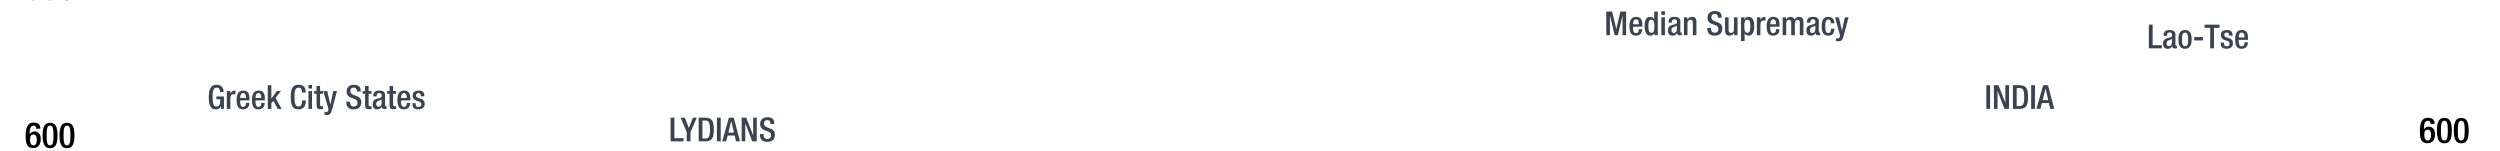
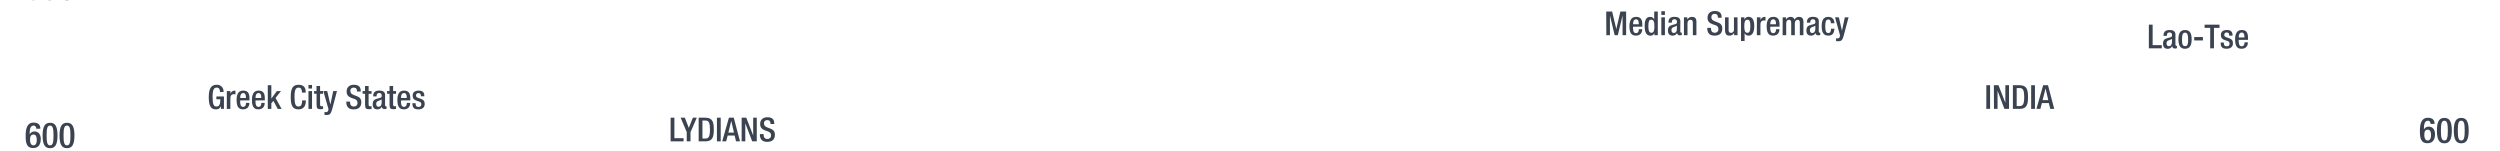
<svg xmlns="http://www.w3.org/2000/svg" viewBox="0 0 1847.91 111">
  <g id="YEARS">
    <g id="Right">
-       <path d="M1796.6,91.63c0-1.07-.52-2.4-2-2.4-2.78,0-2.93,3.64-2.93,6.35l.07,0a3.77,3.77,0,0,1,3.59-1.95c2.52,0,4.55,1.82,4.55,5.49,0,4.23-1.77,6.76-5.64,6.76-4.65,0-5.54-3.54-5.54-8.82,0-5.51,1-10,5.88-10,3.25,0,5,1.43,5,4.48Zm-2.11,12.22c1.8,0,2.45-1.8,2.45-4,0-2.57-.76-4-2.45-4-2.18,0-2.54,1.89-2.54,4.1S1792.75,103.85,1794.49,103.85Z" />
-       <path d="M1806.79,87.15c3.54,0,5.51,2.21,5.51,9.39s-2,9.39-5.51,9.39-5.51-2.21-5.51-9.39S1803.26,87.15,1806.79,87.15Zm0,16.7c2,0,2.55-2,2.55-7.31s-.55-7.31-2.55-7.31-2.55,2-2.55,7.31S1804.79,103.85,1806.79,103.85Z" />
-       <path d="M1819.27,87.15c3.54,0,5.51,2.21,5.51,9.39s-2,9.39-5.51,9.39-5.51-2.21-5.51-9.39S1815.73,87.15,1819.27,87.15Zm0,16.7c2,0,2.55-2,2.55-7.31s-.55-7.31-2.55-7.31-2.55,2-2.55,7.31S1817.27,103.85,1819.27,103.85Z" />
+       <path d="M1796.6,91.63c0-1.07-.52-2.4-2-2.4-2.78,0-2.93,3.64-2.93,6.35l.07,0a3.77,3.77,0,0,1,3.59-1.95c2.52,0,4.55,1.82,4.55,5.49,0,4.23-1.77,6.76-5.64,6.76-4.65,0-5.54-3.54-5.54-8.82,0-5.51,1-10,5.88-10,3.25,0,5,1.43,5,4.48Zm-2.11,12.22c1.8,0,2.45-1.8,2.45-4,0-2.57-.76-4-2.45-4-2.18,0-2.54,1.89-2.54,4.1S1792.75,103.85,1794.49,103.85Z" fill="#3b4351" />
+       <path d="M1806.79,87.15c3.54,0,5.51,2.21,5.51,9.39s-2,9.39-5.51,9.39-5.51-2.21-5.51-9.39S1803.26,87.15,1806.79,87.15Zm0,16.7c2,0,2.55-2,2.55-7.31s-.55-7.31-2.55-7.31-2.55,2-2.55,7.31S1804.79,103.85,1806.79,103.85Z" fill="#3b4351" />
+       <path d="M1819.27,87.15c3.54,0,5.51,2.21,5.51,9.39s-2,9.39-5.51,9.39-5.51-2.21-5.51-9.39S1815.73,87.15,1819.27,87.15Zm0,16.7c2,0,2.55-2,2.55-7.31s-.55-7.31-2.55-7.31-2.55,2-2.55,7.31S1817.27,103.85,1819.27,103.85Z" fill="#3b4351" />
    </g>
    <g id="left">
-       <path d="M26.85,95.23c0-1.07-.52-2.4-2-2.4-2.78,0-2.93,3.64-2.93,6.35l.07,0a3.77,3.77,0,0,1,3.59-2c2.52,0,4.55,1.82,4.55,5.49,0,4.23-1.77,6.76-5.64,6.76-4.65,0-5.54-3.54-5.54-8.82,0-5.51,1-10,5.88-10,3.25,0,5,1.43,5,4.48Zm-2.11,12.22c1.8,0,2.45-1.8,2.45-4,0-2.57-.76-4-2.45-4-2.18,0-2.54,1.89-2.54,4.1S23,107.45,24.74,107.45Z" />
-       <path d="M37,90.75c3.54,0,5.51,2.21,5.51,9.39s-2,9.39-5.51,9.39-5.51-2.21-5.51-9.39S33.51,90.75,37,90.75Zm0,16.7c2,0,2.55-2,2.55-7.31S39,92.83,37,92.83s-2.55,2-2.55,7.31S35,107.45,37,107.45Z" />
-       <path d="M49.52,90.75c3.54,0,5.51,2.21,5.51,9.39s-2,9.39-5.51,9.39S44,107.32,44,100.14,46,90.75,49.52,90.75Zm0,16.7c2,0,2.55-2,2.55-7.31s-.55-7.31-2.55-7.31-2.55,2-2.55,7.31S47.52,107.45,49.52,107.45Z" />
-       <path d="M26.85-14.11c0-1.06-.52-2.39-2-2.39-2.78,0-2.93,3.64-2.93,6.34l.07.06a3.77,3.77,0,0,1,3.59-2c2.52,0,4.55,1.82,4.55,5.48,0,4.24-1.77,6.76-5.64,6.76C19.86.19,19-3.34,19-8.62c0-5.51,1-10,5.88-10,3.25,0,5,1.43,5,4.47ZM24.74-1.89c1.8,0,2.45-1.79,2.45-3.95,0-2.57-.76-4-2.45-4-2.18,0-2.54,1.9-2.54,4.11S23-1.89,24.74-1.89Z" />
-       <path d="M31.63-5.14h2.81v.5A2.36,2.36,0,0,0,36.86-2c2.08,0,2.63-2,2.63-4.19s-.58-3.93-2.47-3.93A2.35,2.35,0,0,0,34.6-8.47L32-8.57l.91-9.65h8.87v2.37H35.09L34.49-11l.06,0a4,4,0,0,1,3.09-1.43c3.85,0,4.81,3.25,4.81,6.08,0,3.69-1.69,6.5-5.67,6.5-3.3,0-5.15-1.69-5.15-4.94Z" />
-       <path d="M49.52-18.58c3.54,0,5.51,2.21,5.51,9.39S53.06.19,49.52.19,44-2,44-9.19,46-18.58,49.52-18.58Zm0,16.69c2,0,2.55-2,2.55-7.3s-.55-7.31-2.55-7.31S47-14.52,47-9.19,47.52-1.89,49.52-1.89Z" />
+       <path d="M26.85,95.23c0-1.07-.52-2.4-2-2.4-2.78,0-2.93,3.64-2.93,6.35l.07,0a3.77,3.77,0,0,1,3.59-2c2.52,0,4.55,1.82,4.55,5.49,0,4.23-1.77,6.76-5.64,6.76-4.65,0-5.54-3.54-5.54-8.82,0-5.51,1-10,5.88-10,3.25,0,5,1.43,5,4.48Zm-2.11,12.22c1.8,0,2.45-1.8,2.45-4,0-2.57-.76-4-2.45-4-2.18,0-2.54,1.89-2.54,4.1S23,107.45,24.74,107.45Z" fill="#3b4351" />
+       <path d="M37,90.75c3.54,0,5.51,2.21,5.51,9.39s-2,9.39-5.51,9.39-5.51-2.21-5.51-9.39S33.51,90.75,37,90.75Zm0,16.7c2,0,2.55-2,2.55-7.31S39,92.83,37,92.83s-2.55,2-2.55,7.31S35,107.45,37,107.45Z" fill="#3b4351" />
+       <path d="M49.52,90.75c3.54,0,5.51,2.21,5.51,9.39s-2,9.39-5.51,9.39S44,107.32,44,100.14,46,90.75,49.52,90.75Zm0,16.7c2,0,2.55-2,2.55-7.31s-.55-7.31-2.55-7.31-2.55,2-2.55,7.31S47.52,107.45,49.52,107.45Z" fill="#3b4351" />
+       <path d="M26.85-14.11c0-1.06-.52-2.39-2-2.39-2.78,0-2.93,3.64-2.93,6.34l.07.06a3.77,3.77,0,0,1,3.59-2c2.52,0,4.55,1.82,4.55,5.48,0,4.24-1.77,6.76-5.64,6.76C19.86.19,19-3.34,19-8.62c0-5.51,1-10,5.88-10,3.25,0,5,1.43,5,4.47ZM24.74-1.89c1.8,0,2.45-1.79,2.45-3.95,0-2.57-.76-4-2.45-4-2.18,0-2.54,1.9-2.54,4.11S23-1.89,24.74-1.89Z" fill="#3b4351" />
+       <path d="M31.63-5.14h2.81v.5A2.36,2.36,0,0,0,36.86-2c2.08,0,2.63-2,2.63-4.19s-.58-3.93-2.47-3.93A2.35,2.35,0,0,0,34.6-8.47L32-8.57l.91-9.65h8.87v2.37H35.09L34.49-11l.06,0a4,4,0,0,1,3.09-1.43c3.85,0,4.81,3.25,4.81,6.08,0,3.69-1.69,6.5-5.67,6.5-3.3,0-5.15-1.69-5.15-4.94Z" fill="#3b4351" />
+       <path d="M49.52-18.58c3.54,0,5.51,2.21,5.51,9.39S53.06.19,49.52.19,44-2,44-9.19,46-18.58,49.52-18.58Zm0,16.69c2,0,2.55-2,2.55-7.3s-.55-7.31-2.55-7.31S47-14.52,47-9.19,47.52-1.89,49.52-1.89Z" fill="#3b4351" />
    </g>
  </g>
  <g id="Text">
    <g id="Iranians">
      <path d="M1187.27,8.5h4.36l3.09,13h0l3-13h4.26V26h-2.64V11.44h0L1195.85,26h-2.36L1190,11.44h0V26h-2.65Z" fill="#3b4351" />
      <path d="M1207.07,19.74v.76c0,1.77.22,4,2.2,4s2.11-2.13,2.11-2.94h2.5c0,3-1.77,4.76-4.63,4.76-2.16,0-4.83-.64-4.83-6.74,0-3.46.76-7.13,4.88-7.13,3.67,0,4.65,2.23,4.65,5.88v1.39Zm4.24-1.81v-.71c0-1.67-.54-2.94-2-2.94-1.66,0-2.2,1.67-2.2,3.38v.27Z" fill="#3b4351" />
      <path d="M1222.87,24.37h0a2.82,2.82,0,0,1-2.89,2c-3.06,0-4.31-2.6-4.31-7.11,0-5.86,2.05-6.76,4.06-6.76a3,3,0,0,1,3,1.88h0V8.5h2.65V26h-2.5Zm-2.4-9.8c-1.5,0-2.06,1.23-2.06,4.78,0,3,.37,4.88,2.23,4.88s2.23-1.84,2.23-4.68C1222.87,16.39,1222.53,14.57,1220.47,14.57Z" fill="#3b4351" />
      <path d="M1228,8.3h2.64V11H1228Zm0,4.51h2.64V26H1228Z" fill="#3b4351" />
      <path d="M1242,23.25c0,.49.3.93.69.93a1.18,1.18,0,0,0,.44-.07v1.71a2.83,2.83,0,0,1-1.3.32c-1.17,0-2.15-.47-2.23-1.74h0a3.4,3.4,0,0,1-3.28,1.94c-2.13,0-3.43-1.16-3.43-3.7,0-2.95,1.3-3.56,3.06-4.15l2.06-.56c1-.27,1.54-.54,1.54-1.69s-.41-2-1.81-2c-1.76,0-2,1.25-2,2.52h-2.5c0-2.82,1.15-4.33,4.63-4.33,2.33,0,4.19.9,4.19,3.23ZM1239.5,19a20,20,0,0,1-2.94,1.23,2.17,2.17,0,0,0-1.08,2.13c0,1.1.54,2,1.65,2,1.59,0,2.37-1.17,2.37-3.13Z" fill="#3b4351" />
      <path d="M1244.7,12.81h2.5v1.54h.07a3.78,3.78,0,0,1,3.38-1.88c2,0,3.28.9,3.28,3.57V26h-2.64V17c0-1.76-.47-2.38-1.84-2.38-1.08,0-2.11.81-2.11,2.58V26h-2.64Z" fill="#3b4351" />
      <path d="M1264.69,20.58V21c0,2.13,1,3.21,2.87,3.21a2.51,2.51,0,0,0,2.64-2.55c0-1.84-.93-2.65-2.5-3.11l-1.91-.66c-2.55-1-3.65-2.31-3.65-4.81,0-3.18,2.18-4.95,5.44-4.95,4.48,0,5,2.8,5,4.61v.39h-2.79v-.37c0-1.59-.69-2.52-2.45-2.52a2.24,2.24,0,0,0-2.36,2.52c0,1.5.76,2.26,2.63,3l1.88.69c2.48.88,3.56,2.2,3.56,4.63,0,3.72-2.26,5.27-5.79,5.27-4.33,0-5.32-2.9-5.32-5.35v-.41Z" fill="#3b4351" />
      <path d="M1281.81,24.45h-.07a3.79,3.79,0,0,1-3.38,1.89c-2,0-3.28-.91-3.28-4.32V12.81h2.64v9.46c0,1.47.64,2,1.79,2a2.06,2.06,0,0,0,2.16-2.21V12.81h2.64V26h-2.5Z" fill="#3b4351" />
      <path d="M1292.55,26.34a3,3,0,0,1-3-1.89h0v5.86h-2.65V12.81h2.5v1.62h.05a3.1,3.1,0,0,1,3-2c3,0,4.24,2.57,4.24,7.1C1296.61,25.11,1294.38,26.34,1292.55,26.34Zm-1-11.77c-1.81,0-2.23,1.84-2.23,4.68,0,3.16.39,5,2.25,5,1.5,0,2.21-1.13,2.21-4.78C1293.82,16.46,1293.45,14.57,1291.59,14.57Z" fill="#3b4351" />
      <path d="M1298.64,12.81h2.65v2.06h0a3.26,3.26,0,0,1,3.06-2.4,1.61,1.61,0,0,1,.64.09v2.7a3.84,3.84,0,0,0-1.1-.15c-1.2,0-2.65.54-2.65,3V26h-2.65Z" fill="#3b4351" />
      <path d="M1308.49,19.74v.76c0,1.77.22,4,2.21,4s2.11-2.13,2.11-2.94h2.5c0,3-1.77,4.76-4.64,4.76-2.15,0-4.82-.64-4.82-6.74,0-3.46.76-7.13,4.87-7.13,3.68,0,4.66,2.23,4.66,5.88v1.39Zm4.24-1.81v-.71c0-1.67-.54-2.94-2-2.94-1.67,0-2.21,1.67-2.21,3.38v.27Z" fill="#3b4351" />
      <path d="M1317.68,12.81h2.5v1.54h.07a3.69,3.69,0,0,1,3.16-1.88,2.86,2.86,0,0,1,3.07,2,3.6,3.6,0,0,1,3.33-2c1.86,0,3.21.95,3.21,3.5V26h-2.65V17c0-1.74-.51-2.38-1.59-2.38s-2.11.84-2.11,2.58V26H1324V17c0-1.74-.52-2.38-1.62-2.38s-2.08.86-2.08,2.58V26h-2.65Z" fill="#3b4351" />
      <path d="M1344.34,23.25c0,.49.29.93.68.93a1.24,1.24,0,0,0,.45-.07v1.71a2.86,2.86,0,0,1-1.3.32c-1.18,0-2.16-.47-2.23-1.74h0a3.41,3.41,0,0,1-3.29,1.94c-2.13,0-3.43-1.16-3.43-3.7,0-2.95,1.3-3.56,3.07-4.15l2.06-.56c1-.27,1.54-.54,1.54-1.69s-.42-2-1.81-2c-1.77,0-2,1.25-2,2.52h-2.5c0-2.82,1.15-4.33,4.63-4.33,2.33,0,4.19.9,4.19,3.23Zm-2.5-4.22a20.5,20.5,0,0,1-2.94,1.23,2.17,2.17,0,0,0-1.08,2.13c0,1.1.54,2,1.64,2,1.6,0,2.38-1.17,2.38-3.13Z" fill="#3b4351" />
      <path d="M1355.93,21.19c-.2,3.16-1.23,5.15-4.51,5.15-3.83,0-4.9-2.82-4.9-6.94s1.07-6.93,4.9-6.93,4.53,3.11,4.53,4.72h-2.64c0-1.22-.32-2.84-1.89-2.76-1.89,0-2.26,2.05-2.26,5s.37,5,2.26,5c1.47,0,2-1.2,2-3.18Z" fill="#3b4351" />
      <path d="M1359.23,12.81l2.28,9.9h0l2.11-9.9h2.77l-3.63,13.67c-1,3.6-1.86,4.1-4.61,4a4.73,4.73,0,0,1-1-.1V28.3a3.54,3.54,0,0,0,.86.09c.9,0,1.49-.17,1.79-1l.34-1.07-3.75-13.48Z" fill="#3b4351" />
    </g>
    <g id="Indians">
      <path d="M1468.24,63H1471V80.49h-2.79Z" fill="#3b4351" />
      <path d="M1473.8,63h3.41l5.07,13h0V63H1485V80.49h-3.41l-5.07-13.38h0V80.49h-2.65Z" fill="#3b4351" />
      <path d="M1487.86,63h5c5.49,0,6.17,3.57,6.17,8.74s-.68,8.75-6.17,8.75h-5Zm2.8,15.38h2.3c2.3,0,3.26-1.51,3.26-6.64,0-4.92-.83-6.64-3.26-6.64h-2.3Z" fill="#3b4351" />
      <path d="M1501.36,63h2.8V80.49h-2.8Z" fill="#3b4351" />
      <path d="M1510.23,63h3.58l4.61,17.49h-2.92l-1.08-4.29h-5.12l-1.13,4.29h-2.91ZM1514,74l-2-8.62h0L1509.81,74Z" fill="#3b4351" />
    </g>
    <g id="Greeks">
      <path d="M163.33,78.46h0a3.65,3.65,0,0,1-3.83,2.38c-3.82,0-5.19-2.85-5.19-9.1s1.76-9.09,5.81-9.09a4.77,4.77,0,0,1,5.12,5.05V68h-2.65V67.6c0-1.3-.54-2.84-2.45-2.84s-3,1.32-3,6.91.93,7.06,2.82,7.06c2.13,0,2.92-1.52,2.92-5.34h-2.94V71.28h5.58v9.21h-2.11Z" fill="#3b4351" />
      <path d="M167.67,67.31h2.65v2.06h0a3.26,3.26,0,0,1,3.07-2.4,1.61,1.61,0,0,1,.64.09v2.7a3.87,3.87,0,0,0-1.11-.15c-1.2,0-2.64.54-2.64,3v7.89h-2.65Z" fill="#3b4351" />
      <path d="M177.52,74.24V75c0,1.77.22,4,2.2,4s2.11-2.13,2.11-2.94h2.5c0,3-1.76,4.76-4.63,4.76-2.16,0-4.83-.64-4.83-6.74,0-3.46.76-7.13,4.88-7.13,3.67,0,4.65,2.23,4.65,5.88v1.39Zm4.24-1.81v-.71c0-1.67-.54-2.94-2-2.94-1.66,0-2.2,1.67-2.2,3.38v.27Z" fill="#3b4351" />
      <path d="M188.86,74.24V75c0,1.77.22,4,2.21,4s2.1-2.13,2.1-2.94h2.5c0,3-1.76,4.76-4.63,4.76-2.15,0-4.82-.64-4.82-6.74,0-3.46.76-7.13,4.87-7.13,3.68,0,4.66,2.23,4.66,5.88v1.39Zm4.24-1.81v-.71c0-1.67-.54-2.94-2-2.94-1.67,0-2.21,1.67-2.21,3.38v.27Z" fill="#3b4351" />
      <path d="M197.93,63h2.64v9.82h.05l4-5.51,3.06,0-4,5.1,4.48,8.11H205.3l-3.23-6-1.5,1.81v4.19h-2.64Z" fill="#3b4351" />
      <path d="M226.08,74.22v.37c0,3.16-1.3,6.25-5.39,6.25-4.41,0-5.79-2.85-5.79-9.1s1.38-9.09,5.81-9.09c5,0,5.27,3.65,5.27,5.49v.32h-2.79v-.29c0-1.65-.49-3.48-2.5-3.41s-3,1.27-3,6.91.9,7.06,3,7.06c2.35,0,2.6-2.57,2.6-4.22v-.29Z" fill="#3b4351" />
      <path d="M228,62.8h2.64v2.65H228Zm0,4.51h2.64V80.49H228Z" fill="#3b4351" />
      <path d="M232.13,67.31h1.81V63.56h2.65v3.75h2.15v2h-2.15v7.87c0,1,.29,1.39,1.2,1.39a4.91,4.91,0,0,0,1-.07v2a8.44,8.44,0,0,1-2.13.22c-1.76,0-2.67-.52-2.67-3.19V69.27h-1.81Z" fill="#3b4351" />
      <path d="M241.88,67.31l2.28,9.9h.05l2.1-9.9h2.77L245.46,81c-1.06,3.6-1.87,4.1-4.61,4a4.62,4.62,0,0,1-1-.1V82.8a3.51,3.51,0,0,0,.85.09c.91,0,1.5-.17,1.79-1l.35-1.08L239,67.31Z" fill="#3b4351" />
      <path d="M258.76,75.08v.44c0,2.13.95,3.21,2.87,3.21a2.51,2.51,0,0,0,2.64-2.55c0-1.84-.93-2.65-2.5-3.11l-1.91-.66c-2.55-1-3.65-2.31-3.65-4.81,0-3.18,2.18-4.95,5.44-4.95,4.49,0,5,2.8,5,4.61v.39h-2.79v-.37c0-1.59-.69-2.52-2.45-2.52A2.24,2.24,0,0,0,259,67.28c0,1.5.76,2.26,2.63,3l1.88.69c2.48.88,3.56,2.2,3.56,4.63,0,3.72-2.26,5.27-5.79,5.27-4.33,0-5.31-2.9-5.31-5.35v-.41Z" fill="#3b4351" />
      <path d="M268,67.31h1.81V63.56h2.65v3.75h2.16v2h-2.16v7.87c0,1,.29,1.39,1.2,1.39a5.1,5.1,0,0,0,1-.07v2a8.58,8.58,0,0,1-2.14.22c-1.76,0-2.67-.52-2.67-3.19V69.27H268Z" fill="#3b4351" />
      <path d="M284.61,77.75c0,.49.29.93.68.93a1.24,1.24,0,0,0,.45-.07v1.71a2.86,2.86,0,0,1-1.3.32c-1.18,0-2.16-.47-2.23-1.74h0a3.41,3.41,0,0,1-3.29,1.94c-2.13,0-3.43-1.16-3.43-3.7,0-3,1.3-3.56,3.07-4.15l2.05-.56c1-.27,1.55-.54,1.55-1.69s-.42-2-1.82-2c-1.76,0-2,1.25-2,2.52h-2.5c0-2.82,1.15-4.33,4.63-4.33,2.33,0,4.19.9,4.19,3.23Zm-2.5-4.22a20.5,20.5,0,0,1-2.94,1.23,2.17,2.17,0,0,0-1.08,2.13c0,1.1.54,2,1.64,2,1.59,0,2.38-1.17,2.38-3.13Z" fill="#3b4351" />
      <path d="M286.12,67.31h1.82V63.56h2.64v3.75h2.16v2h-2.16v7.87c0,1,.3,1.39,1.21,1.39a4.91,4.91,0,0,0,.95-.07v2a8.44,8.44,0,0,1-2.13.22c-1.77,0-2.67-.52-2.67-3.19V69.27h-1.82Z" fill="#3b4351" />
      <path d="M296.39,74.24V75c0,1.77.22,4,2.21,4s2.1-2.13,2.1-2.94h2.5c0,3-1.76,4.76-4.63,4.76-2.16,0-4.83-.64-4.83-6.74,0-3.46.76-7.13,4.88-7.13,3.68,0,4.66,2.23,4.66,5.88v1.39Zm4.24-1.81v-.71c0-1.67-.54-2.94-2-2.94-1.67,0-2.21,1.67-2.21,3.38v.27Z" fill="#3b4351" />
      <path d="M311.14,71.16v-.35c0-1-.37-2-1.74-2-1,0-1.89.46-1.89,1.71,0,1.06.47,1.45,1.87,1.94l1.69.59c2,.66,2.86,1.71,2.86,3.8,0,2.81-2.08,4-4.73,4-3.33,0-4.33-1.55-4.33-4.1v-.49h2.35v.42c0,1.54.51,2.35,2.06,2.35s2.15-.73,2.15-1.93A1.91,1.91,0,0,0,310,75.15l-2.16-.76c-2-.66-2.82-1.69-2.82-3.8,0-2.47,1.77-3.62,4.51-3.62,3.36,0,4.12,2,4.12,3.6v.59Z" fill="#3b4351" />
    </g>
    <g id="Chinese">
      <path d="M1588.36,18.22h2.79V33.37h6.77v2.35h-9.56Z" fill="#3b4351" />
      <path d="M1608,33c0,.49.29.93.68.93a1,1,0,0,0,.44-.08v1.72a2.83,2.83,0,0,1-1.3.32c-1.17,0-2.15-.47-2.23-1.74h-.05a3.39,3.39,0,0,1-3.28,1.93c-2.13,0-3.43-1.15-3.43-3.7,0-2.94,1.3-3.55,3.06-4.14l2.06-.56c1-.27,1.55-.54,1.55-1.69s-.42-2-1.82-2c-1.76,0-2,1.25-2,2.52h-2.5c0-2.82,1.15-4.34,4.63-4.34,2.33,0,4.2.91,4.2,3.24Zm-2.5-4.22a21.84,21.84,0,0,1-3,1.23,2.17,2.17,0,0,0-1.07,2.13c0,1.1.54,2,1.64,2,1.59,0,2.38-1.17,2.38-3.13Z" fill="#3b4351" />
      <path d="M1610.21,29.13c0-4.12,1.08-6.94,4.9-6.94S1620,25,1620,29.13s-1.27,6.93-4.93,6.93S1610.21,33.25,1610.21,29.13Zm4.9,5c1.94,0,2.28-1.61,2.28-5,0-2.92-.34-5-2.28-5s-2.25,2.06-2.25,5C1612.86,32.49,1613.23,34.1,1615.11,34.1Z" fill="#3b4351" />
      <path d="M1621.9,27.39h6.42v2.5h-6.42Z" fill="#3b4351" />
      <path d="M1633.73,20.58h-4.16V18.22h11v2.36h-4.09V35.72h-2.8Z" fill="#3b4351" />
      <path d="M1647.72,26.38V26c0-1.05-.36-2-1.74-2-1,0-1.88.46-1.88,1.71,0,1.06.46,1.45,1.86,1.94l1.69.59c2,.66,2.87,1.71,2.87,3.79,0,2.82-2.09,4-4.73,4-3.34,0-4.34-1.54-4.34-4.09v-.49h2.35v.42c0,1.54.52,2.35,2.06,2.35s2.16-.74,2.16-1.94a1.91,1.91,0,0,0-1.45-1.93l-2.16-.76c-2-.66-2.81-1.69-2.81-3.8,0-2.48,1.76-3.63,4.51-3.63,3.35,0,4.11,2,4.11,3.61v.58Z" fill="#3b4351" />
      <path d="M1654.75,29.47v.76c0,1.77.23,4,2.21,4s2.11-2.13,2.11-2.94h2.5c0,3-1.77,4.75-4.64,4.75-2.15,0-4.82-.63-4.82-6.74,0-3.45.76-7.13,4.87-7.13,3.68,0,4.66,2.23,4.66,5.88v1.4Zm4.24-1.81V27c0-1.67-.54-2.94-2-2.94-1.67,0-2.21,1.66-2.21,3.38v.27Z" fill="#3b4351" />
    </g>
    <g id="Lydians">
      <path d="M495.7,87h2.79v15.14h6.77v2.35H495.7Z" fill="#3b4351" />
      <path d="M507.61,97.66,503.1,87h3.11l2.94,7.54,3-7.54h2.91L510.4,97.66v6.83h-2.79Z" fill="#3b4351" />
      <path d="M516.43,87h5c5.49,0,6.18,3.57,6.18,8.74s-.69,8.75-6.18,8.75h-5Zm2.79,15.39h2.3c2.31,0,3.26-1.52,3.26-6.65,0-4.92-.83-6.64-3.26-6.64h-2.3Z" fill="#3b4351" />
      <path d="M529.93,87h2.79v17.49h-2.79Z" fill="#3b4351" />
      <path d="M538.8,87h3.57L547,104.49h-2.92L543,100.2h-5.13l-1.12,4.29h-2.92Zm3.72,11-2-8.62h0L538.38,98Z" fill="#3b4351" />
      <path d="M548.2,87h3.41l5.07,13h.05V87h2.65v17.49H556L550.9,91.11h0v13.38H548.2Z" fill="#3b4351" />
      <path d="M564.42,99.08v.44c0,2.13,1,3.21,2.87,3.21a2.51,2.51,0,0,0,2.65-2.55c0-1.84-.93-2.65-2.5-3.11l-1.91-.66c-2.55-1-3.66-2.31-3.66-4.81,0-3.18,2.19-4.95,5.44-4.95,4.49,0,5,2.8,5,4.61v.39h-2.79v-.37c0-1.59-.69-2.52-2.45-2.52a2.23,2.23,0,0,0-2.35,2.52c0,1.5.76,2.26,2.62,3l1.89.69c2.47.88,3.55,2.2,3.55,4.63,0,3.72-2.25,5.27-5.78,5.27-4.34,0-5.32-2.9-5.32-5.35v-.41Z" fill="#3b4351" />
    </g>
  </g>
</svg>
